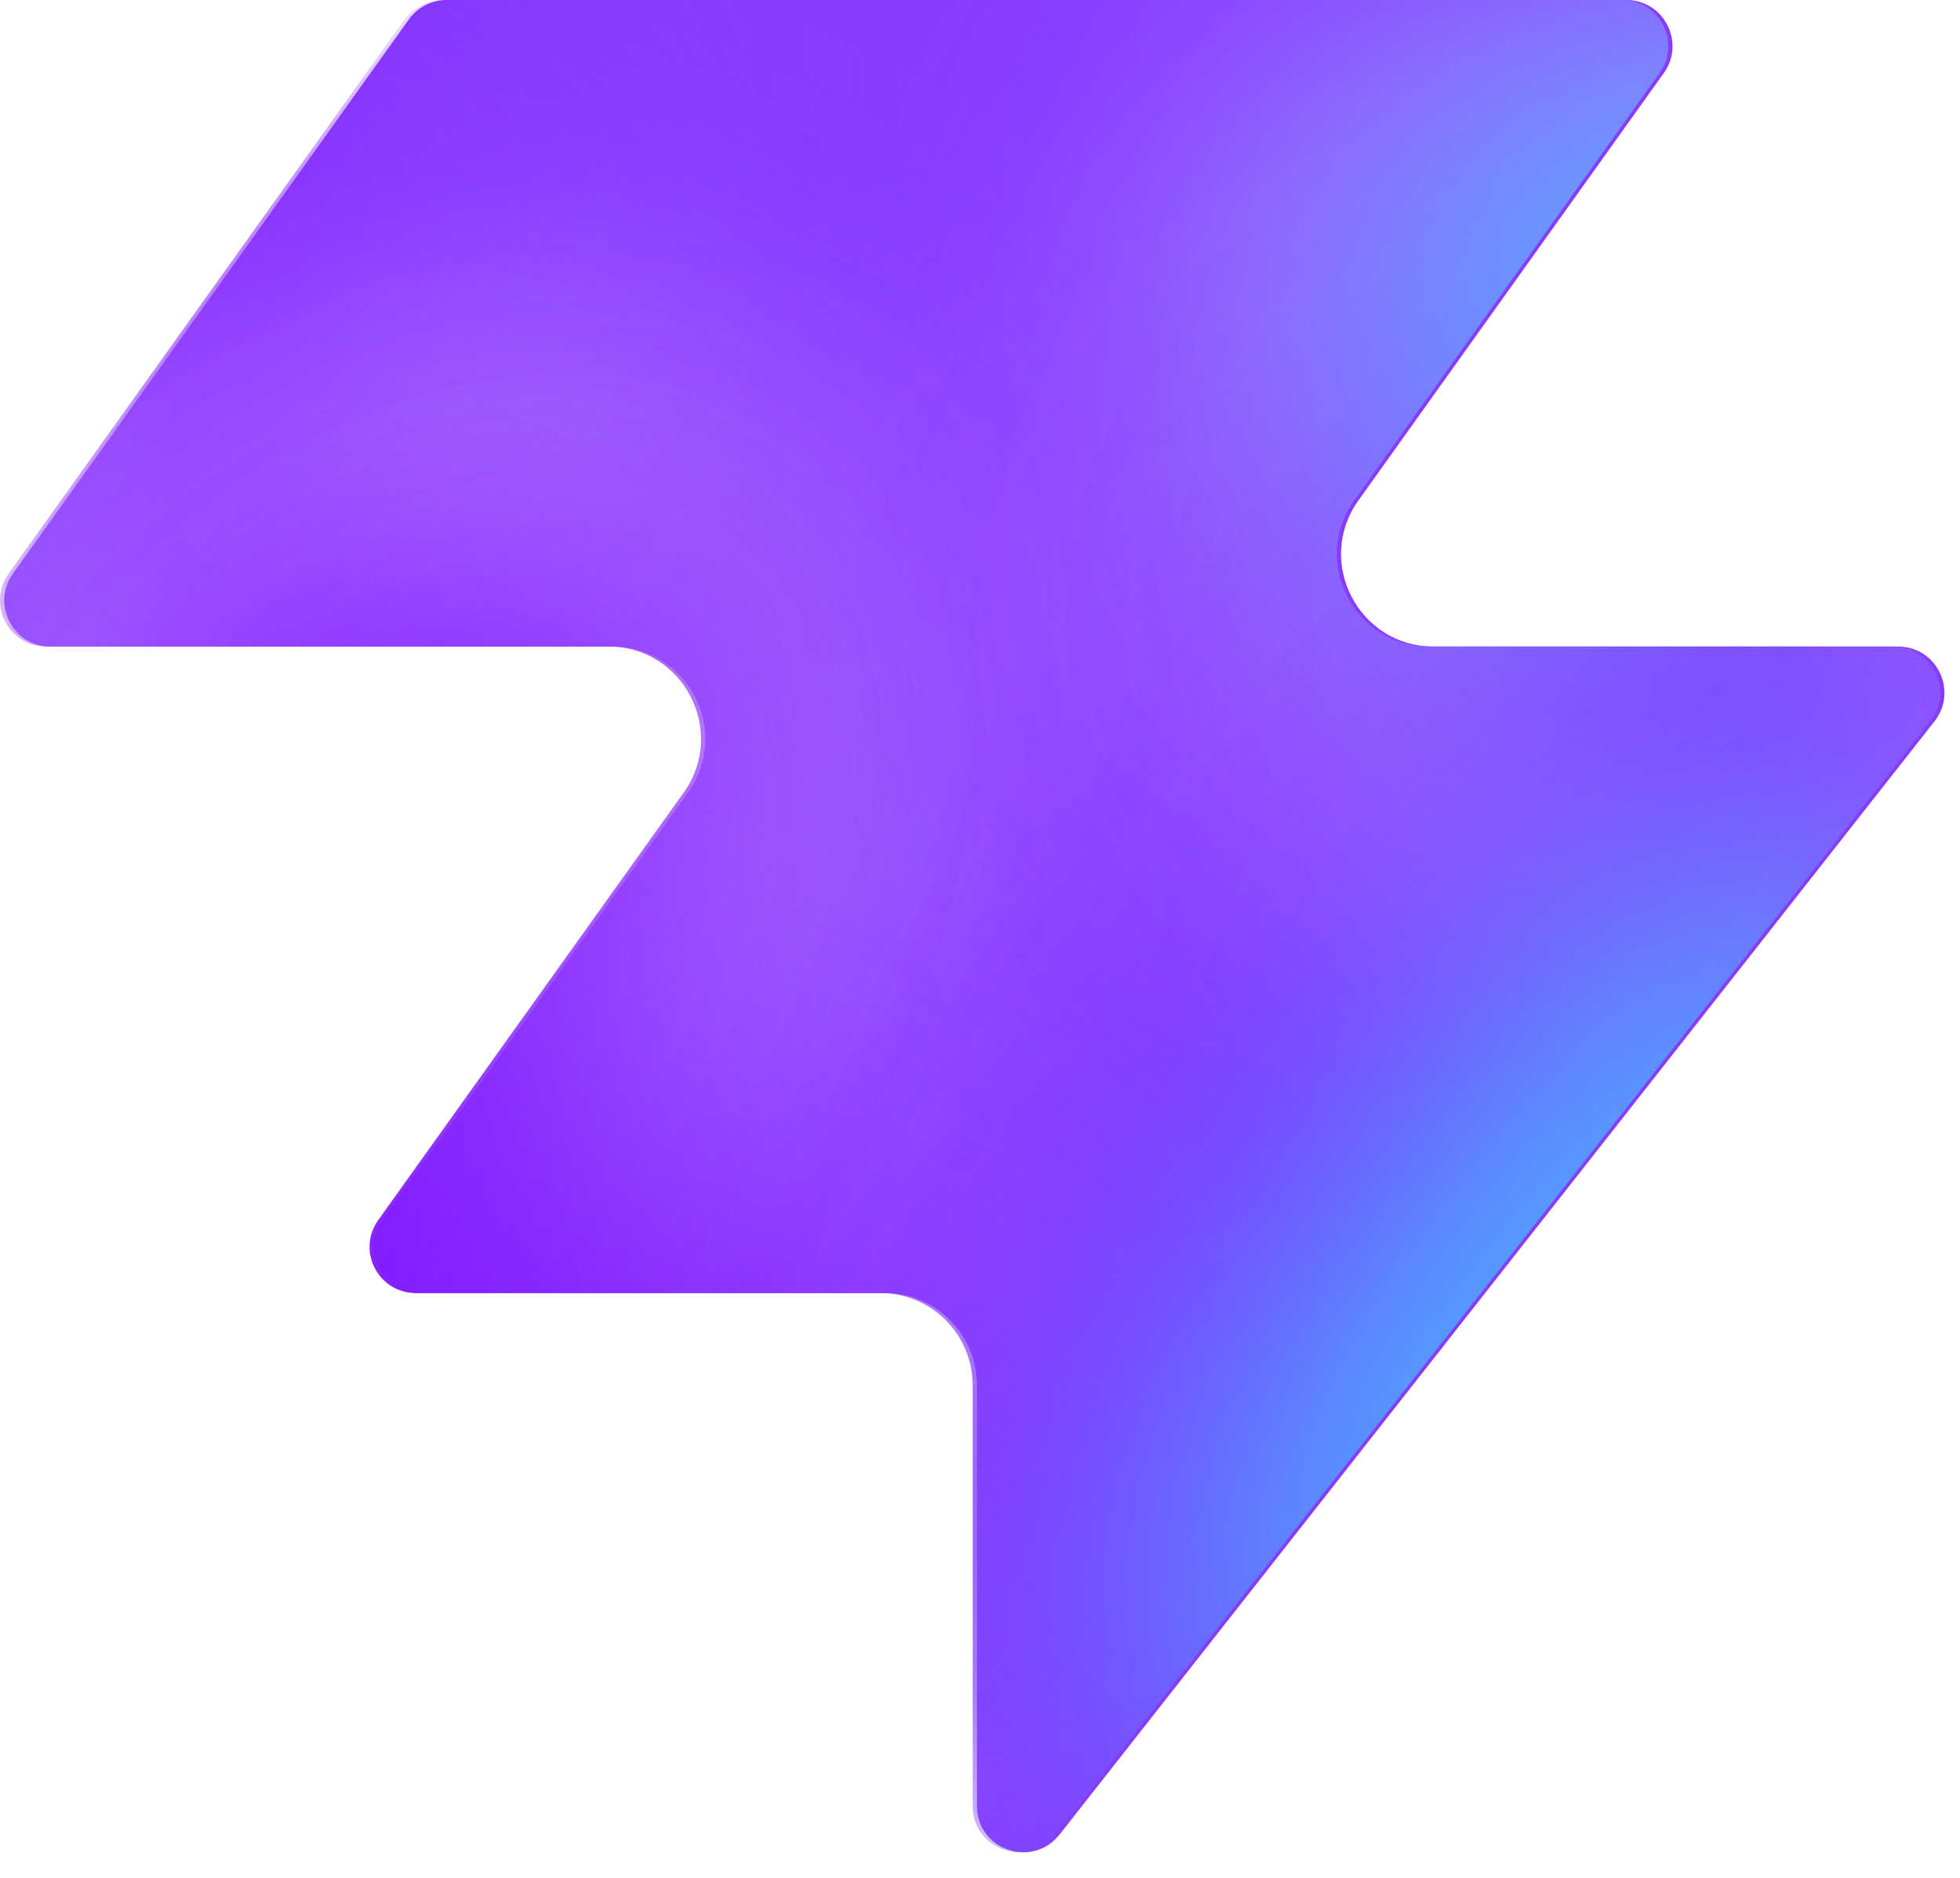
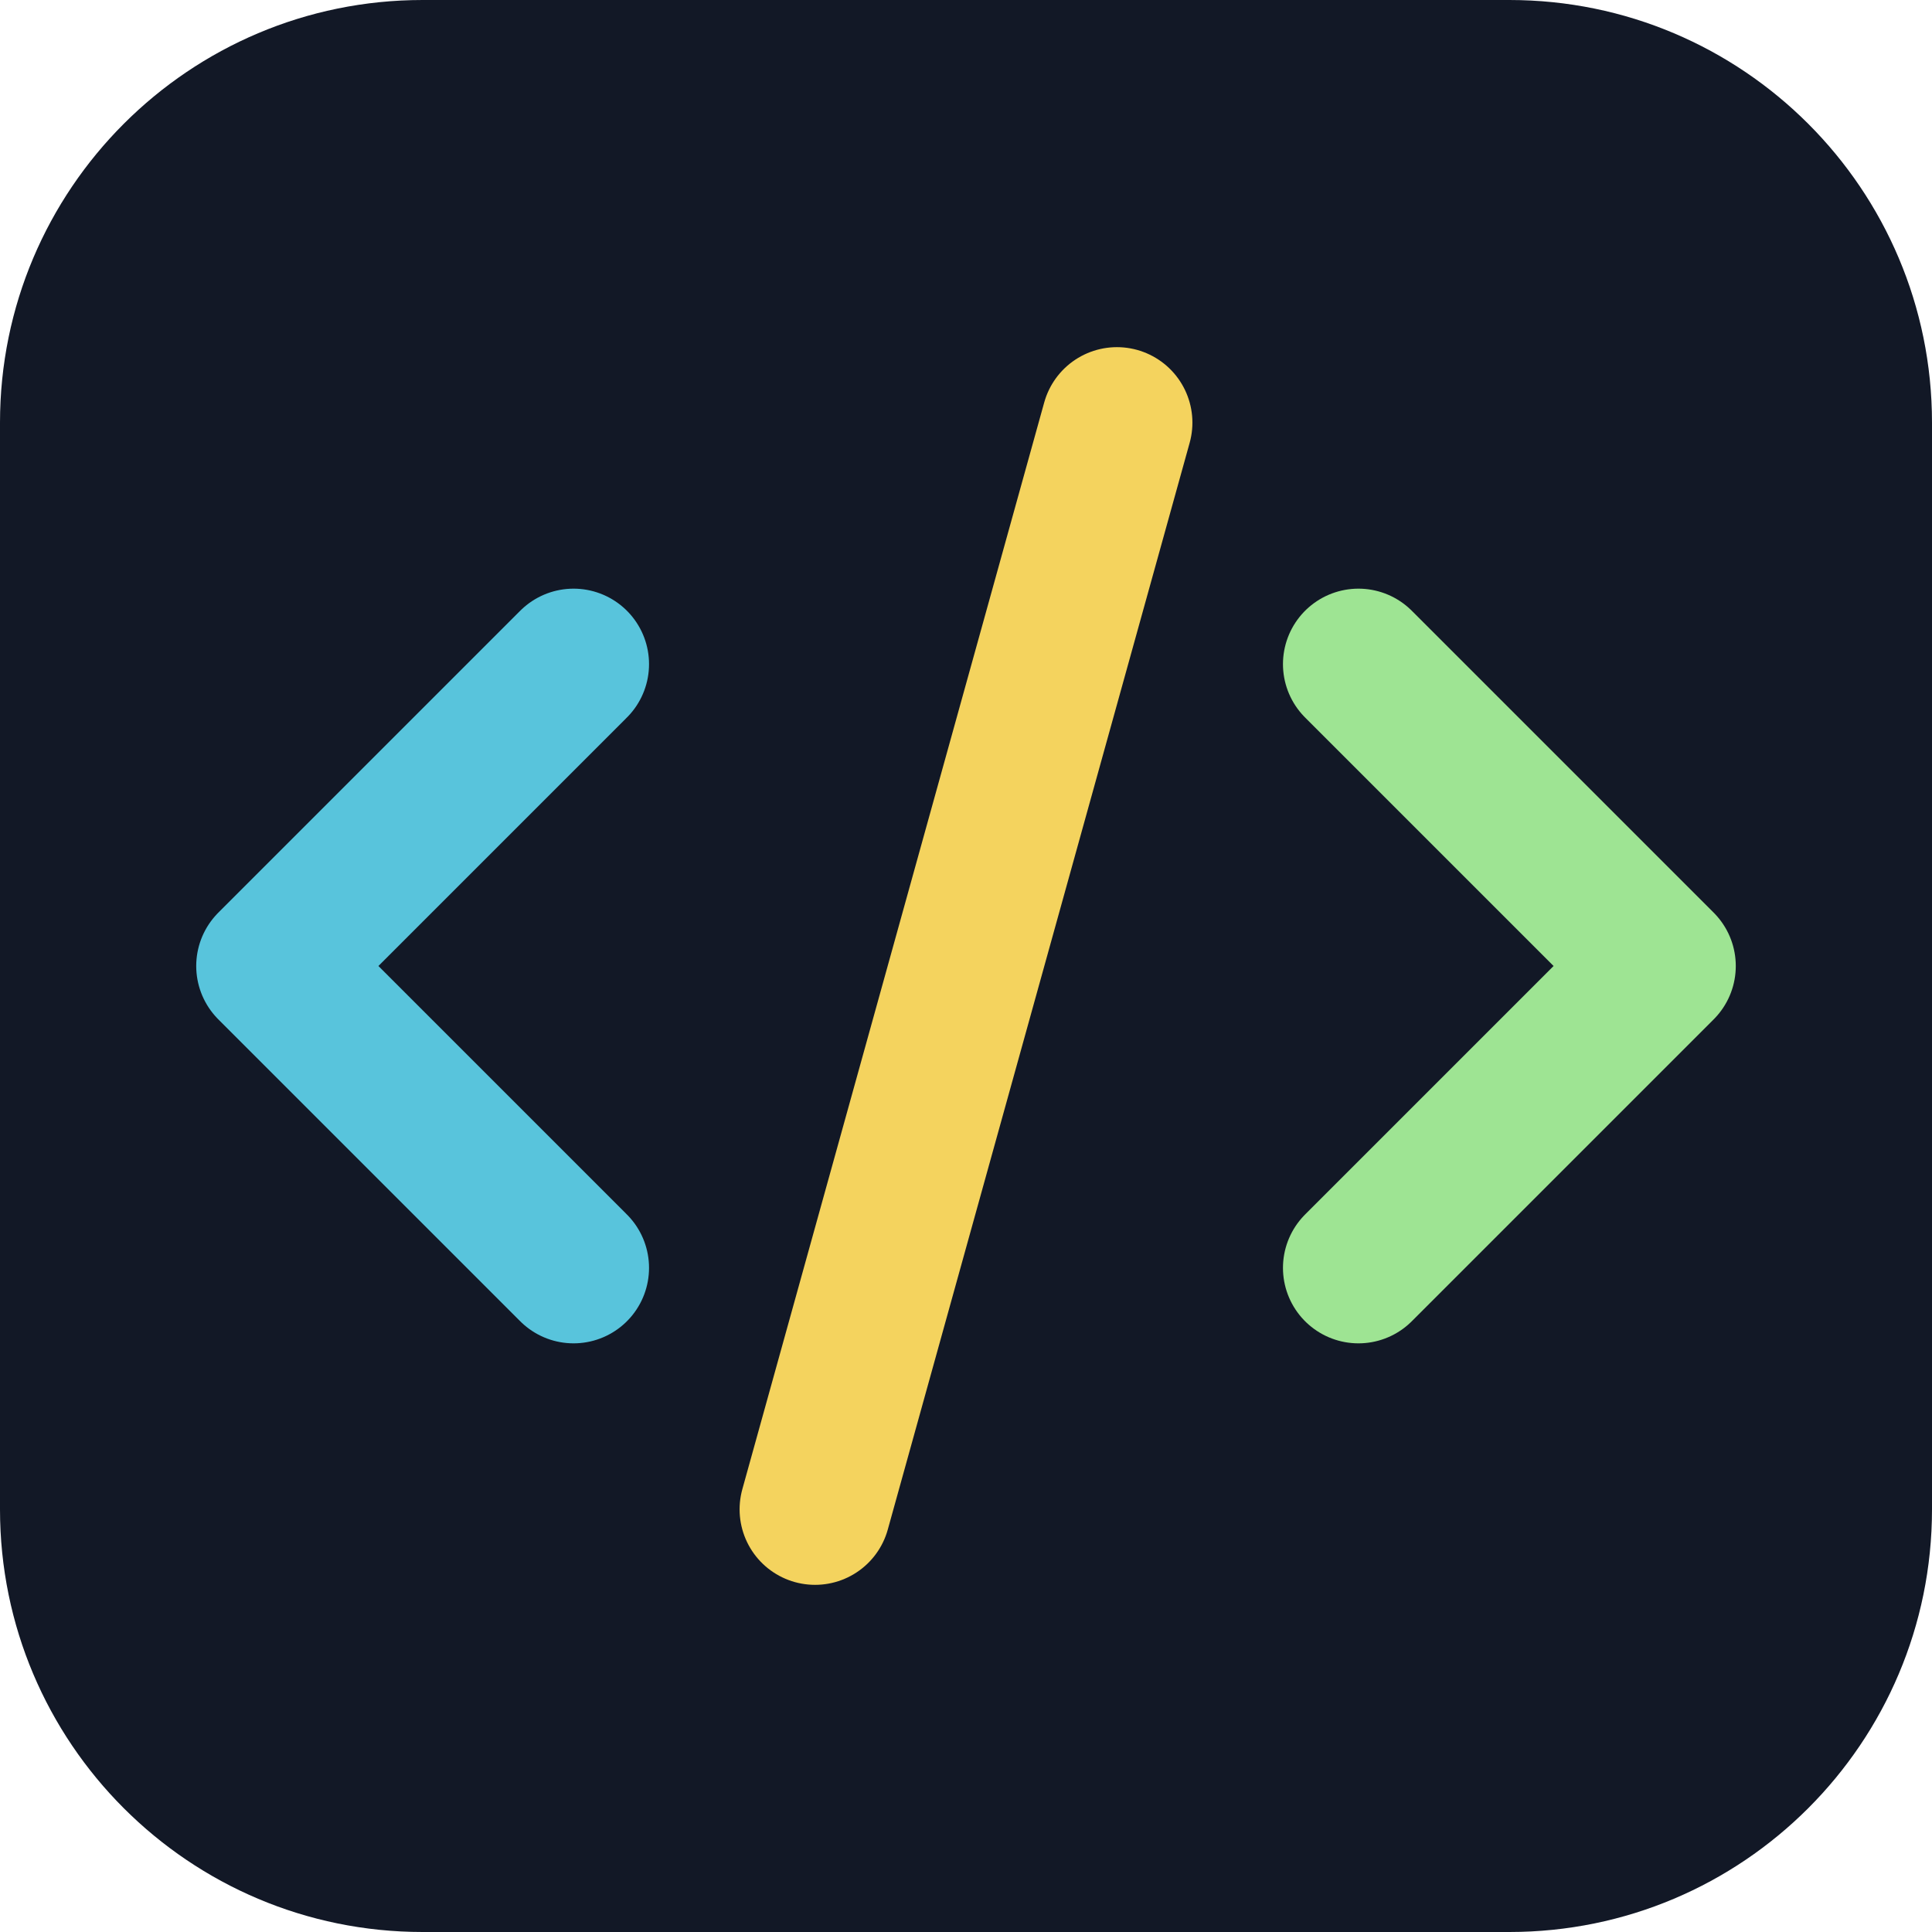
- <svg xmlns="http://www.w3.org/2000/svg" width="48" height="46" fill="none" viewBox="0 0 48 46">
-   <path fill="#863bff" d="M25.946 44.938c-.664.845-2.021.375-2.021-.698V33.937a2.26 2.26 0 0 0-2.262-2.262H10.287c-.92 0-1.456-1.04-.92-1.788l7.48-10.471c1.07-1.497 0-3.578-1.842-3.578H1.237c-.92 0-1.456-1.04-.92-1.788L10.013.474c.214-.297.556-.474.92-.474h28.894c.92 0 1.456 1.04.92 1.788l-7.48 10.471c-1.07 1.498 0 3.579 1.842 3.579h11.377c.943 0 1.473 1.088.89 1.83L25.947 44.94z" style="fill:#863bff;fill:color(display-p3 .525 .23 1);fill-opacity:1" />
-   <mask id="a" width="48" height="46" x="0" y="0" maskUnits="userSpaceOnUse" style="mask-type:alpha">
-     <path fill="#000" d="M25.842 44.938c-.664.844-2.021.375-2.021-.698V33.937a2.26 2.26 0 0 0-2.262-2.262H10.183c-.92 0-1.456-1.04-.92-1.788l7.48-10.471c1.07-1.498 0-3.579-1.842-3.579H1.133c-.92 0-1.456-1.04-.92-1.787L9.91.473c.214-.297.556-.474.92-.474h28.894c.92 0 1.456 1.04.92 1.788l-7.48 10.471c-1.07 1.498 0 3.578 1.842 3.578h11.377c.943 0 1.473 1.088.89 1.832L25.843 44.94z" style="fill:#000;fill-opacity:1" />
-   </mask>
-   <g mask="url(#a)">
-     <g filter="url(#b)">
-       <ellipse cx="5.508" cy="14.704" fill="#ede6ff" rx="5.508" ry="14.704" style="fill:#ede6ff;fill:color(display-p3 .927 .903 1);fill-opacity:1" transform="matrix(.00324 1 1 -.00324 -4.47 31.516)" />
-     </g>
-     <g filter="url(#c)">
-       <ellipse cx="10.399" cy="29.851" fill="#ede6ff" rx="10.399" ry="29.851" style="fill:#ede6ff;fill:color(display-p3 .927 .903 1);fill-opacity:1" transform="matrix(.00324 1 1 -.00324 -39.328 7.883)" />
-     </g>
-     <g filter="url(#d)">
-       <ellipse cx="5.508" cy="30.487" fill="#7e14ff" rx="5.508" ry="30.487" style="fill:#7e14ff;fill:color(display-p3 .492 .077 1);fill-opacity:1" transform="rotate(89.814 -25.913 -14.639)scale(1 -1)" />
-     </g>
-     <g filter="url(#e)">
-       <ellipse cx="5.508" cy="30.599" fill="#7e14ff" rx="5.508" ry="30.599" style="fill:#7e14ff;fill:color(display-p3 .492 .077 1);fill-opacity:1" transform="rotate(89.814 -32.644 -3.334)scale(1 -1)" />
-     </g>
-     <g filter="url(#f)">
-       <ellipse cx="5.508" cy="30.599" fill="#7e14ff" rx="5.508" ry="30.599" style="fill:#7e14ff;fill:color(display-p3 .492 .077 1);fill-opacity:1" transform="matrix(.00324 1 1 -.00324 -34.34 30.47)" />
-     </g>
-     <g filter="url(#g)">
-       <ellipse cx="14.072" cy="22.078" fill="#ede6ff" rx="14.072" ry="22.078" style="fill:#ede6ff;fill:color(display-p3 .927 .903 1);fill-opacity:1" transform="rotate(93.35 24.506 48.493)scale(-1 1)" />
-     </g>
-     <g filter="url(#h)">
-       <ellipse cx="3.47" cy="21.501" fill="#7e14ff" rx="3.47" ry="21.501" style="fill:#7e14ff;fill:color(display-p3 .492 .077 1);fill-opacity:1" transform="rotate(89.009 28.708 47.59)scale(-1 1)" />
-     </g>
-     <g filter="url(#i)">
-       <ellipse cx="3.47" cy="21.501" fill="#7e14ff" rx="3.47" ry="21.501" style="fill:#7e14ff;fill:color(display-p3 .492 .077 1);fill-opacity:1" transform="rotate(89.009 28.708 47.59)scale(-1 1)" />
-     </g>
-     <g filter="url(#j)">
-       <ellipse cx=".387" cy="8.972" fill="#7e14ff" rx="4.407" ry="29.108" style="fill:#7e14ff;fill:color(display-p3 .492 .077 1);fill-opacity:1" transform="rotate(39.51 .387 8.972)" />
-     </g>
-     <g filter="url(#k)">
-       <ellipse cx="47.523" cy="-6.092" fill="#7e14ff" rx="4.407" ry="29.108" style="fill:#7e14ff;fill:color(display-p3 .492 .077 1);fill-opacity:1" transform="rotate(37.892 47.523 -6.092)" />
-     </g>
-     <g filter="url(#l)">
-       <ellipse cx="41.412" cy="6.333" fill="#47bfff" rx="5.971" ry="9.665" style="fill:#47bfff;fill:color(display-p3 .28 .748 1);fill-opacity:1" transform="rotate(37.892 41.412 6.333)" />
-     </g>
-     <g filter="url(#m)">
-       <ellipse cx="-1.879" cy="38.332" fill="#7e14ff" rx="4.407" ry="29.108" style="fill:#7e14ff;fill:color(display-p3 .492 .077 1);fill-opacity:1" transform="rotate(37.892 -1.88 38.332)" />
-     </g>
-     <g filter="url(#n)">
-       <ellipse cx="-1.879" cy="38.332" fill="#7e14ff" rx="4.407" ry="29.108" style="fill:#7e14ff;fill:color(display-p3 .492 .077 1);fill-opacity:1" transform="rotate(37.892 -1.88 38.332)" />
-     </g>
-     <g filter="url(#o)">
-       <ellipse cx="35.651" cy="29.907" fill="#7e14ff" rx="4.407" ry="29.108" style="fill:#7e14ff;fill:color(display-p3 .492 .077 1);fill-opacity:1" transform="rotate(37.892 35.651 29.907)" />
-     </g>
-     <g filter="url(#p)">
-       <ellipse cx="38.418" cy="32.4" fill="#47bfff" rx="5.971" ry="15.297" style="fill:#47bfff;fill:color(display-p3 .28 .748 1);fill-opacity:1" transform="rotate(37.892 38.418 32.4)" />
-     </g>
-   </g>
-   <defs>
-     <filter id="b" width="60.045" height="41.654" x="-19.77" y="16.149" color-interpolation-filters="sRGB" filterUnits="userSpaceOnUse">
-       <feFlood flood-opacity="0" result="BackgroundImageFix" />
-       <feBlend in="SourceGraphic" in2="BackgroundImageFix" result="shape" />
-       <feGaussianBlur result="effect1_foregroundBlur_2002_17158" stdDeviation="7.659" />
-     </filter>
-     <filter id="c" width="90.34" height="51.437" x="-54.613" y="-7.533" color-interpolation-filters="sRGB" filterUnits="userSpaceOnUse">
-       <feFlood flood-opacity="0" result="BackgroundImageFix" />
-       <feBlend in="SourceGraphic" in2="BackgroundImageFix" result="shape" />
-       <feGaussianBlur result="effect1_foregroundBlur_2002_17158" stdDeviation="7.659" />
-     </filter>
-     <filter id="d" width="79.355" height="29.4" x="-49.64" y="2.03" color-interpolation-filters="sRGB" filterUnits="userSpaceOnUse">
-       <feFlood flood-opacity="0" result="BackgroundImageFix" />
-       <feBlend in="SourceGraphic" in2="BackgroundImageFix" result="shape" />
-       <feGaussianBlur result="effect1_foregroundBlur_2002_17158" stdDeviation="4.596" />
-     </filter>
-     <filter id="e" width="79.579" height="29.4" x="-45.045" y="20.029" color-interpolation-filters="sRGB" filterUnits="userSpaceOnUse">
-       <feFlood flood-opacity="0" result="BackgroundImageFix" />
-       <feBlend in="SourceGraphic" in2="BackgroundImageFix" result="shape" />
-       <feGaussianBlur result="effect1_foregroundBlur_2002_17158" stdDeviation="4.596" />
-     </filter>
-     <filter id="f" width="79.579" height="29.4" x="-43.513" y="21.178" color-interpolation-filters="sRGB" filterUnits="userSpaceOnUse">
-       <feFlood flood-opacity="0" result="BackgroundImageFix" />
-       <feBlend in="SourceGraphic" in2="BackgroundImageFix" result="shape" />
-       <feGaussianBlur result="effect1_foregroundBlur_2002_17158" stdDeviation="4.596" />
-     </filter>
-     <filter id="g" width="74.749" height="58.852" x="15.756" y="-17.901" color-interpolation-filters="sRGB" filterUnits="userSpaceOnUse">
-       <feFlood flood-opacity="0" result="BackgroundImageFix" />
-       <feBlend in="SourceGraphic" in2="BackgroundImageFix" result="shape" />
-       <feGaussianBlur result="effect1_foregroundBlur_2002_17158" stdDeviation="7.659" />
-     </filter>
-     <filter id="h" width="61.377" height="25.362" x="23.548" y="2.284" color-interpolation-filters="sRGB" filterUnits="userSpaceOnUse">
-       <feFlood flood-opacity="0" result="BackgroundImageFix" />
-       <feBlend in="SourceGraphic" in2="BackgroundImageFix" result="shape" />
-       <feGaussianBlur result="effect1_foregroundBlur_2002_17158" stdDeviation="4.596" />
-     </filter>
-     <filter id="i" width="61.377" height="25.362" x="23.548" y="2.284" color-interpolation-filters="sRGB" filterUnits="userSpaceOnUse">
-       <feFlood flood-opacity="0" result="BackgroundImageFix" />
-       <feBlend in="SourceGraphic" in2="BackgroundImageFix" result="shape" />
-       <feGaussianBlur result="effect1_foregroundBlur_2002_17158" stdDeviation="4.596" />
-     </filter>
-     <filter id="j" width="56.045" height="63.649" x="-27.636" y="-22.853" color-interpolation-filters="sRGB" filterUnits="userSpaceOnUse">
-       <feFlood flood-opacity="0" result="BackgroundImageFix" />
-       <feBlend in="SourceGraphic" in2="BackgroundImageFix" result="shape" />
-       <feGaussianBlur result="effect1_foregroundBlur_2002_17158" stdDeviation="4.596" />
-     </filter>
-     <filter id="k" width="54.814" height="64.646" x="20.116" y="-38.415" color-interpolation-filters="sRGB" filterUnits="userSpaceOnUse">
-       <feFlood flood-opacity="0" result="BackgroundImageFix" />
-       <feBlend in="SourceGraphic" in2="BackgroundImageFix" result="shape" />
-       <feGaussianBlur result="effect1_foregroundBlur_2002_17158" stdDeviation="4.596" />
-     </filter>
-     <filter id="l" width="33.541" height="35.313" x="24.641" y="-11.323" color-interpolation-filters="sRGB" filterUnits="userSpaceOnUse">
-       <feFlood flood-opacity="0" result="BackgroundImageFix" />
-       <feBlend in="SourceGraphic" in2="BackgroundImageFix" result="shape" />
-       <feGaussianBlur result="effect1_foregroundBlur_2002_17158" stdDeviation="4.596" />
-     </filter>
-     <filter id="m" width="54.814" height="64.646" x="-29.286" y="6.009" color-interpolation-filters="sRGB" filterUnits="userSpaceOnUse">
-       <feFlood flood-opacity="0" result="BackgroundImageFix" />
-       <feBlend in="SourceGraphic" in2="BackgroundImageFix" result="shape" />
-       <feGaussianBlur result="effect1_foregroundBlur_2002_17158" stdDeviation="4.596" />
-     </filter>
-     <filter id="n" width="54.814" height="64.646" x="-29.286" y="6.009" color-interpolation-filters="sRGB" filterUnits="userSpaceOnUse">
-       <feFlood flood-opacity="0" result="BackgroundImageFix" />
-       <feBlend in="SourceGraphic" in2="BackgroundImageFix" result="shape" />
-       <feGaussianBlur result="effect1_foregroundBlur_2002_17158" stdDeviation="4.596" />
-     </filter>
-     <filter id="o" width="54.814" height="64.646" x="8.244" y="-2.416" color-interpolation-filters="sRGB" filterUnits="userSpaceOnUse">
-       <feFlood flood-opacity="0" result="BackgroundImageFix" />
-       <feBlend in="SourceGraphic" in2="BackgroundImageFix" result="shape" />
-       <feGaussianBlur result="effect1_foregroundBlur_2002_17158" stdDeviation="4.596" />
-     </filter>
-     <filter id="p" width="39.409" height="43.623" x="18.713" y="10.588" color-interpolation-filters="sRGB" filterUnits="userSpaceOnUse">
-       <feFlood flood-opacity="0" result="BackgroundImageFix" />
-       <feBlend in="SourceGraphic" in2="BackgroundImageFix" result="shape" />
-       <feGaussianBlur result="effect1_foregroundBlur_2002_17158" stdDeviation="4.596" />
-     </filter>
-   </defs>
+ <svg xmlns="http://www.w3.org/2000/svg" viewBox="0 0 64 64">
+   <rect width="64" height="64" rx="14" fill="#121826" />
+   <path d="M19 22 9 32l10 10" fill="none" stroke="#58c4dc" stroke-width="5" stroke-linecap="round" stroke-linejoin="round" />
+   <path d="m45 22 10 10-10 10" fill="none" stroke="#9ee493" stroke-width="5" stroke-linecap="round" stroke-linejoin="round" />
+   <path d="m37 14-10 36" fill="none" stroke="#f4d35e" stroke-width="5" stroke-linecap="round" />
</svg>
